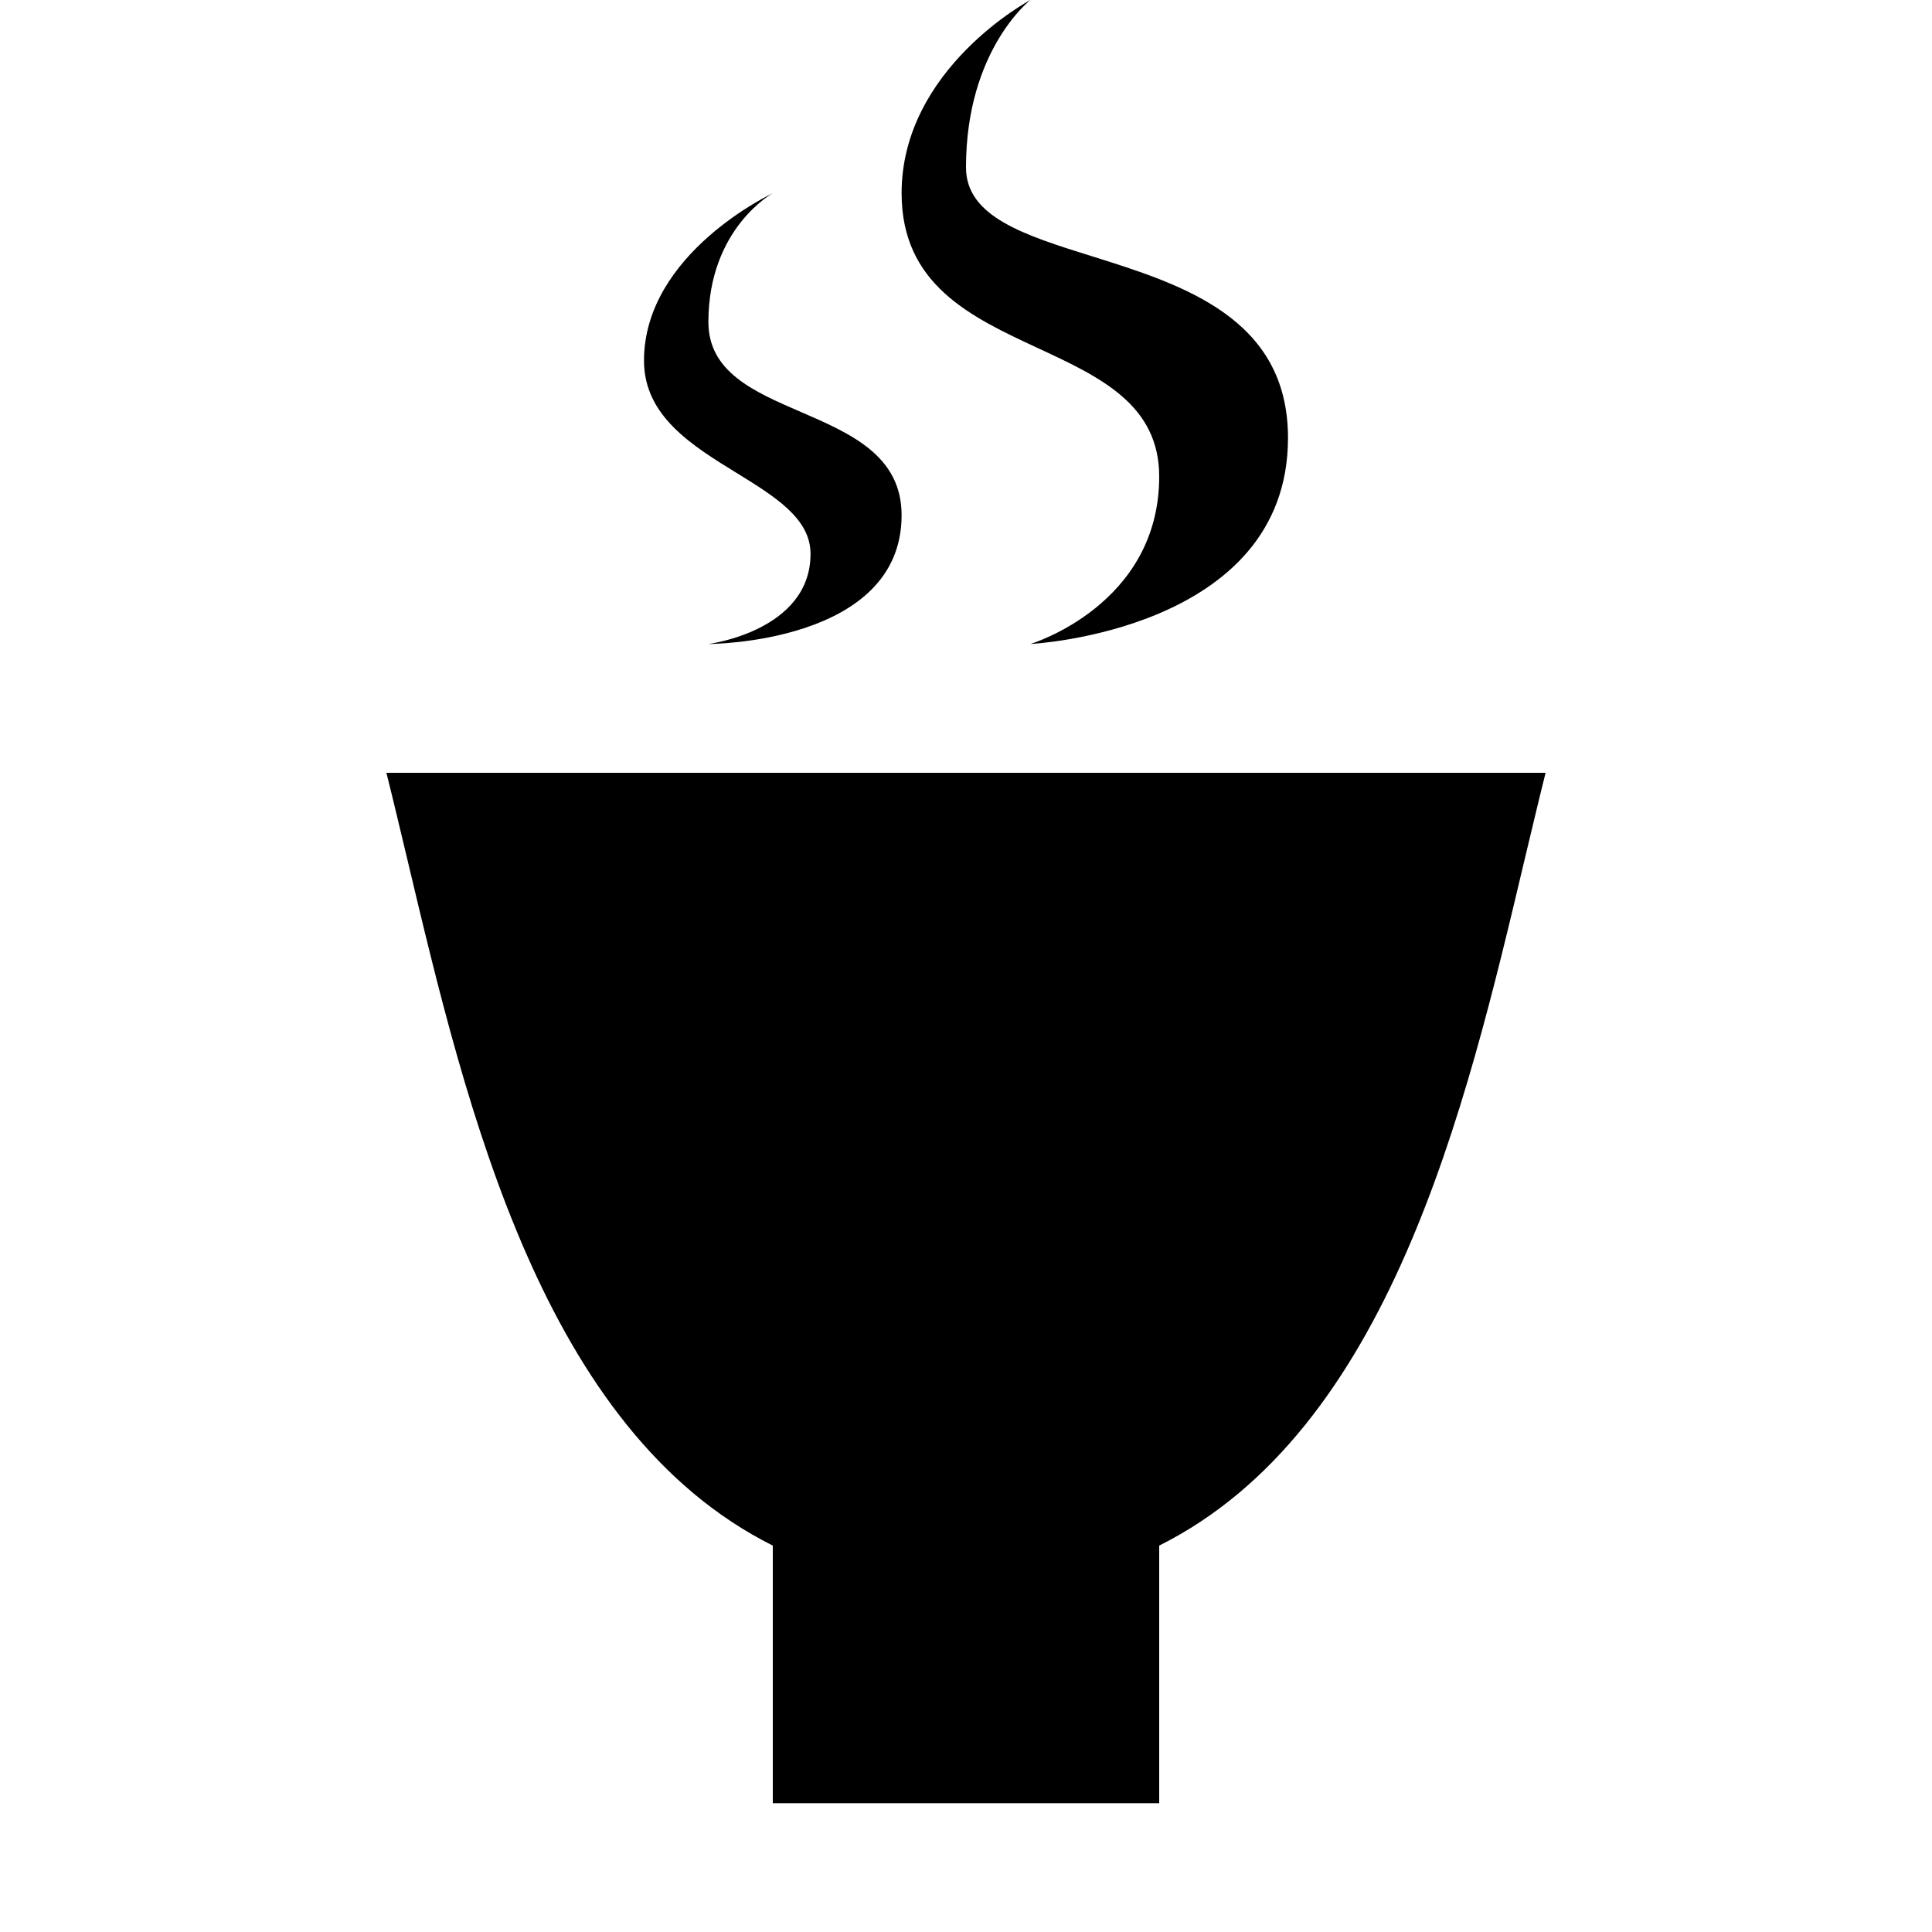
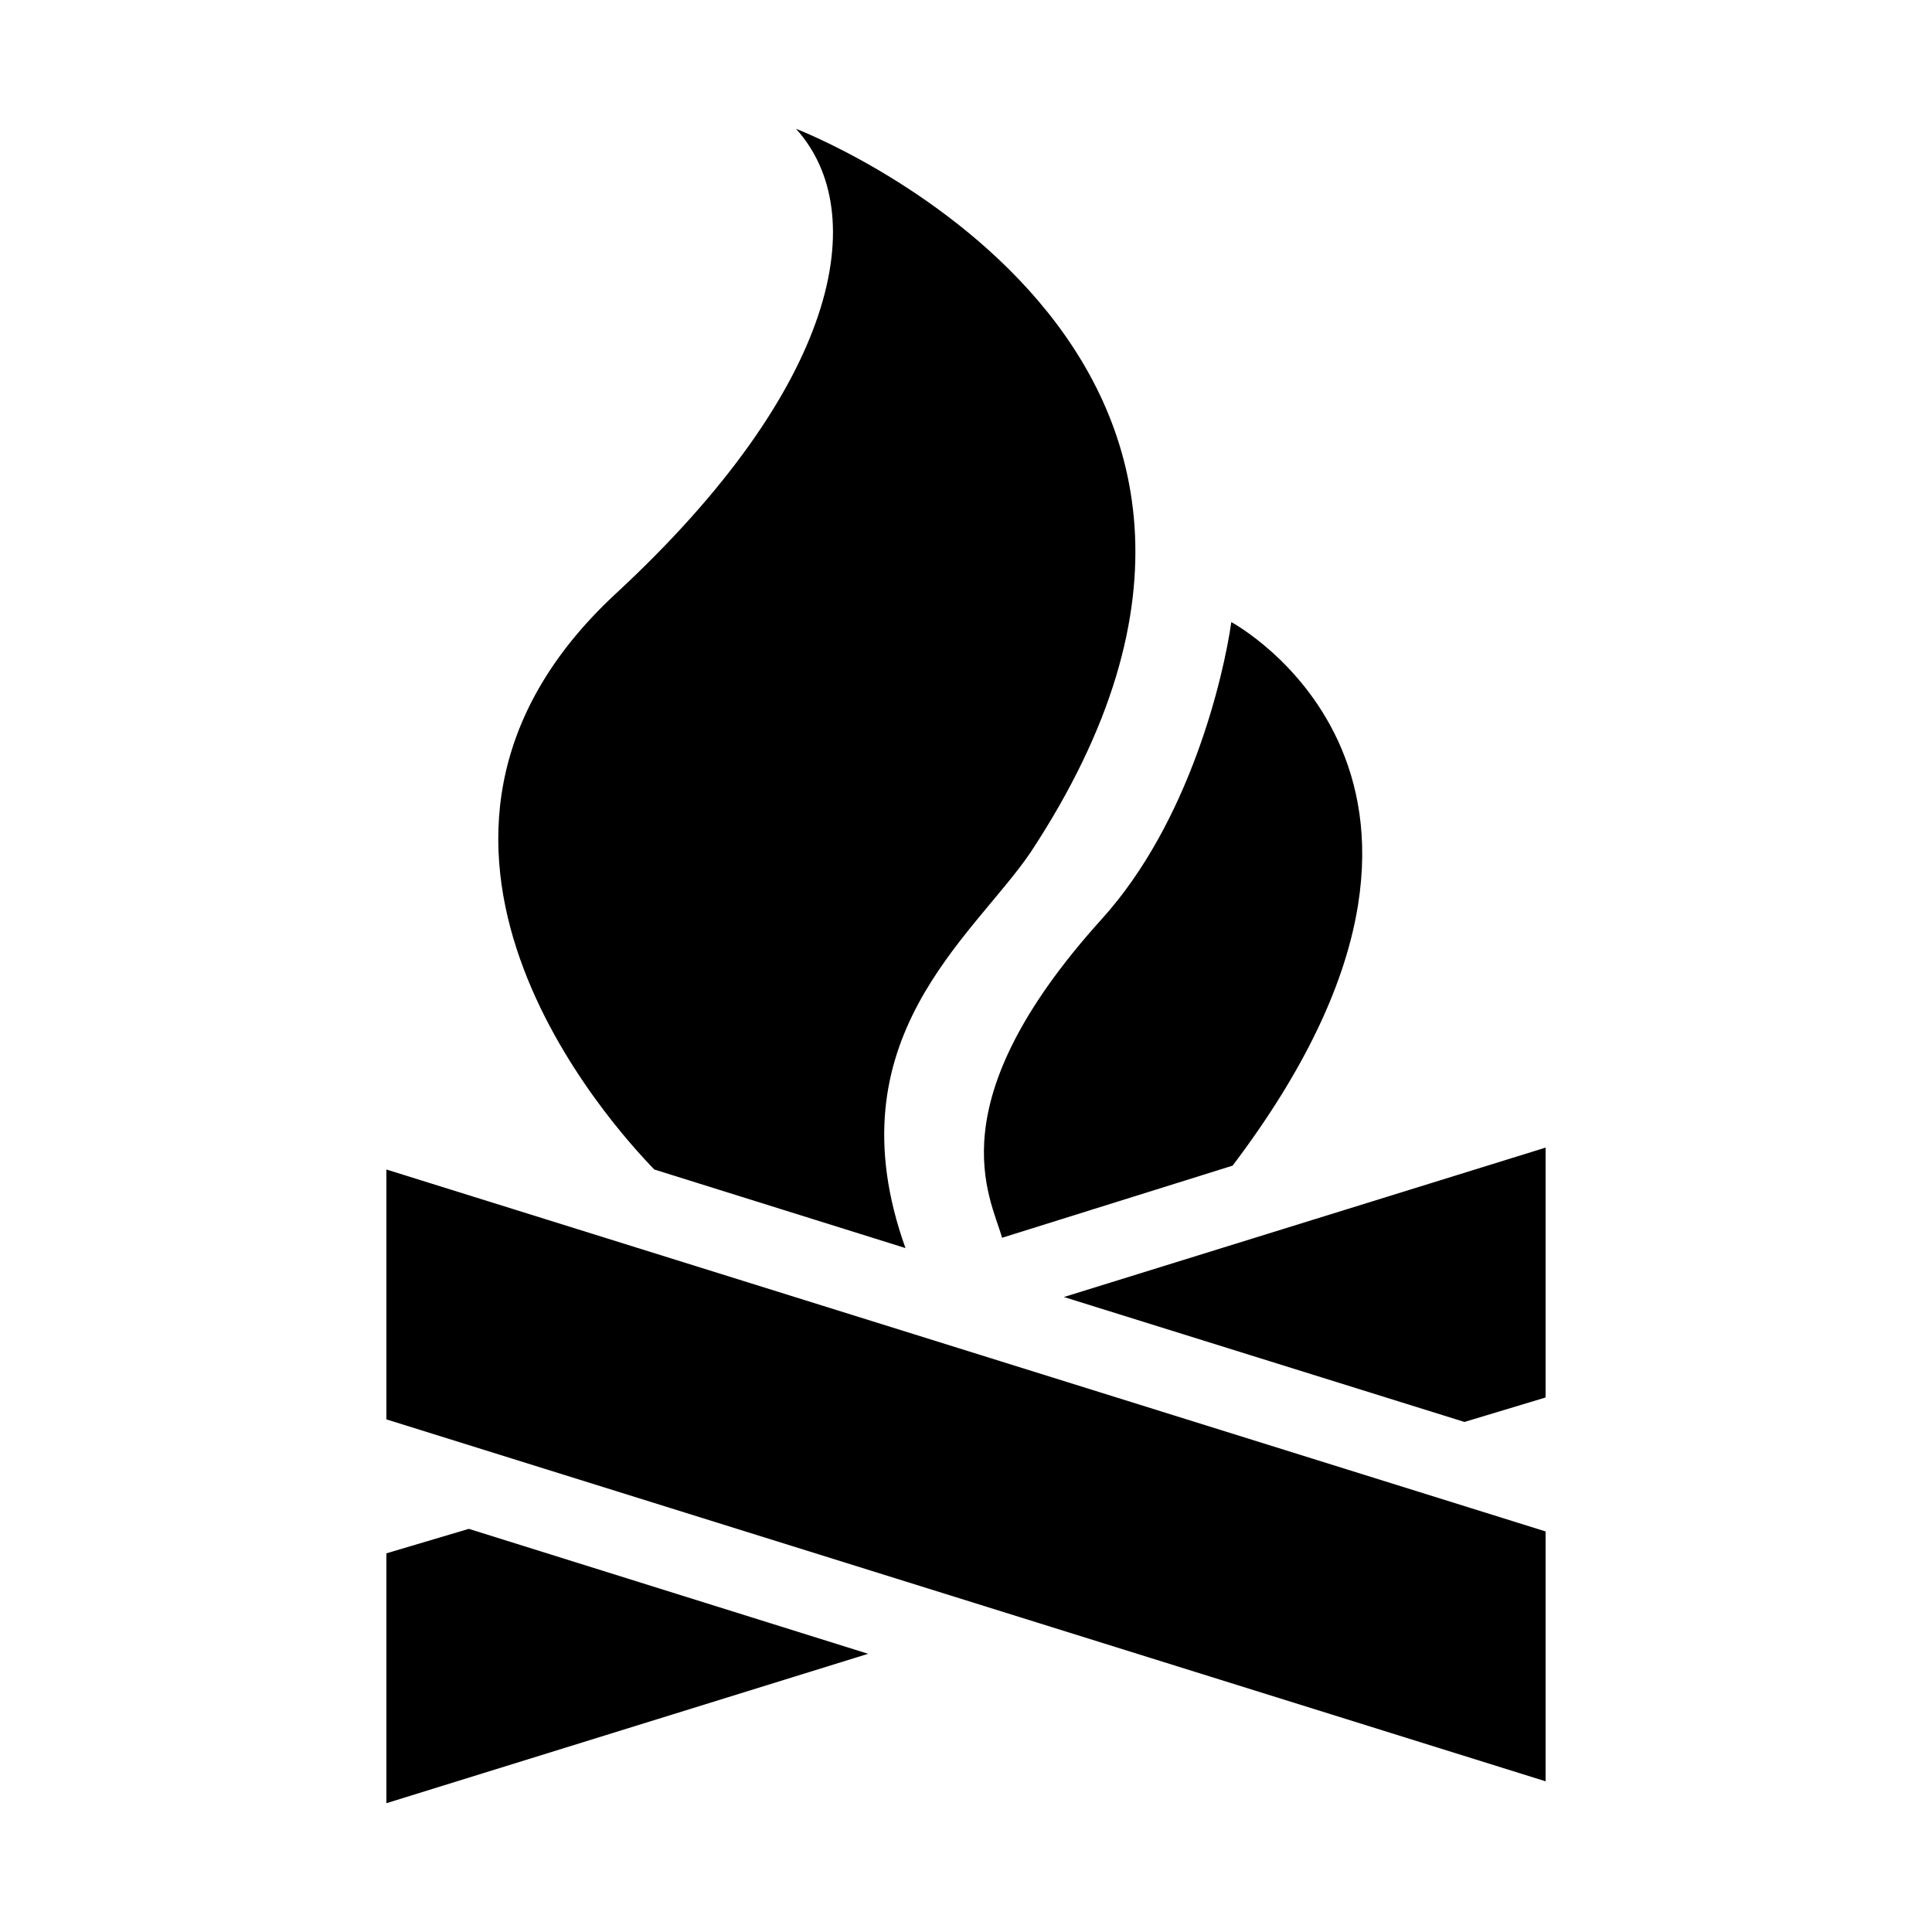
- <svg xmlns="http://www.w3.org/2000/svg" width="15" height="15" viewBox="0 0 15 15" id="teahouse">
-   <path d="M8 5C8 5 10 4.9 10 3.4 10 2.466 9.178 2.209 8.476 1.989 7.955 1.826 7.5 1.684 7.5 1.3 7.5.387 8 0 8 0 8 0 7 .532 7 1.5 7 2.211 7.54 2.462 8.059 2.703 8.539 2.926 9 3.14 9 3.7 9 4.7 8 5 8 5ZM11.837 6.674C11.376 8.621 10.785 11.107 9 12V14H6V12C4.215 11.107 3.625 8.621 3.163 6.674 3.107 6.441 3.054 6.215 3 6H12C11.946 6.215 11.893 6.441 11.837 6.674ZM7 4C7 5 5.5 5 5.5 5 5.5 5 6.293 4.9 6.293 4.3 6.293 4.025 6.016 3.855 5.719 3.672 5.373 3.459 5 3.23 5 2.8 5 1.966 6 1.5 6 1.5 6 1.5 5.5 1.773 5.5 2.5 5.5 2.888 5.853 3.041 6.217 3.198 6.603 3.365 7 3.537 7 4Z" />
+ <svg xmlns="http://www.w3.org/2000/svg" viewBox="0 0 15 15" version="1.1">
+   <path d="M12 13.83L12 11.89L3 9.08L3 11.02L12 13.83ZM5.08 9.08C4.77 8.76 2.71 6.53 4.78 4.61C6.52 3 6.77 1.65 6.18 1C6.18 1 10.59 2.69 8 6.62C7.55 7.28 6.45 8.07 7.03 9.69L5.08 9.08L5.08 9.08ZM7.78 9.61C7.69 9.29 7.26 8.57 8.55 7.14C9.24 6.38 9.5 5.25 9.56 4.83C9.56 4.83 11.84 6.05 9.57 9.05L7.78 9.61L7.78 9.61ZM8.26 10.07L12 8.91L12 10.85L11.37 11.04L8.26 10.07ZM6.74 12.84L3 14L3 12.06L3.64 11.87L6.74 12.84Z" />
</svg>
